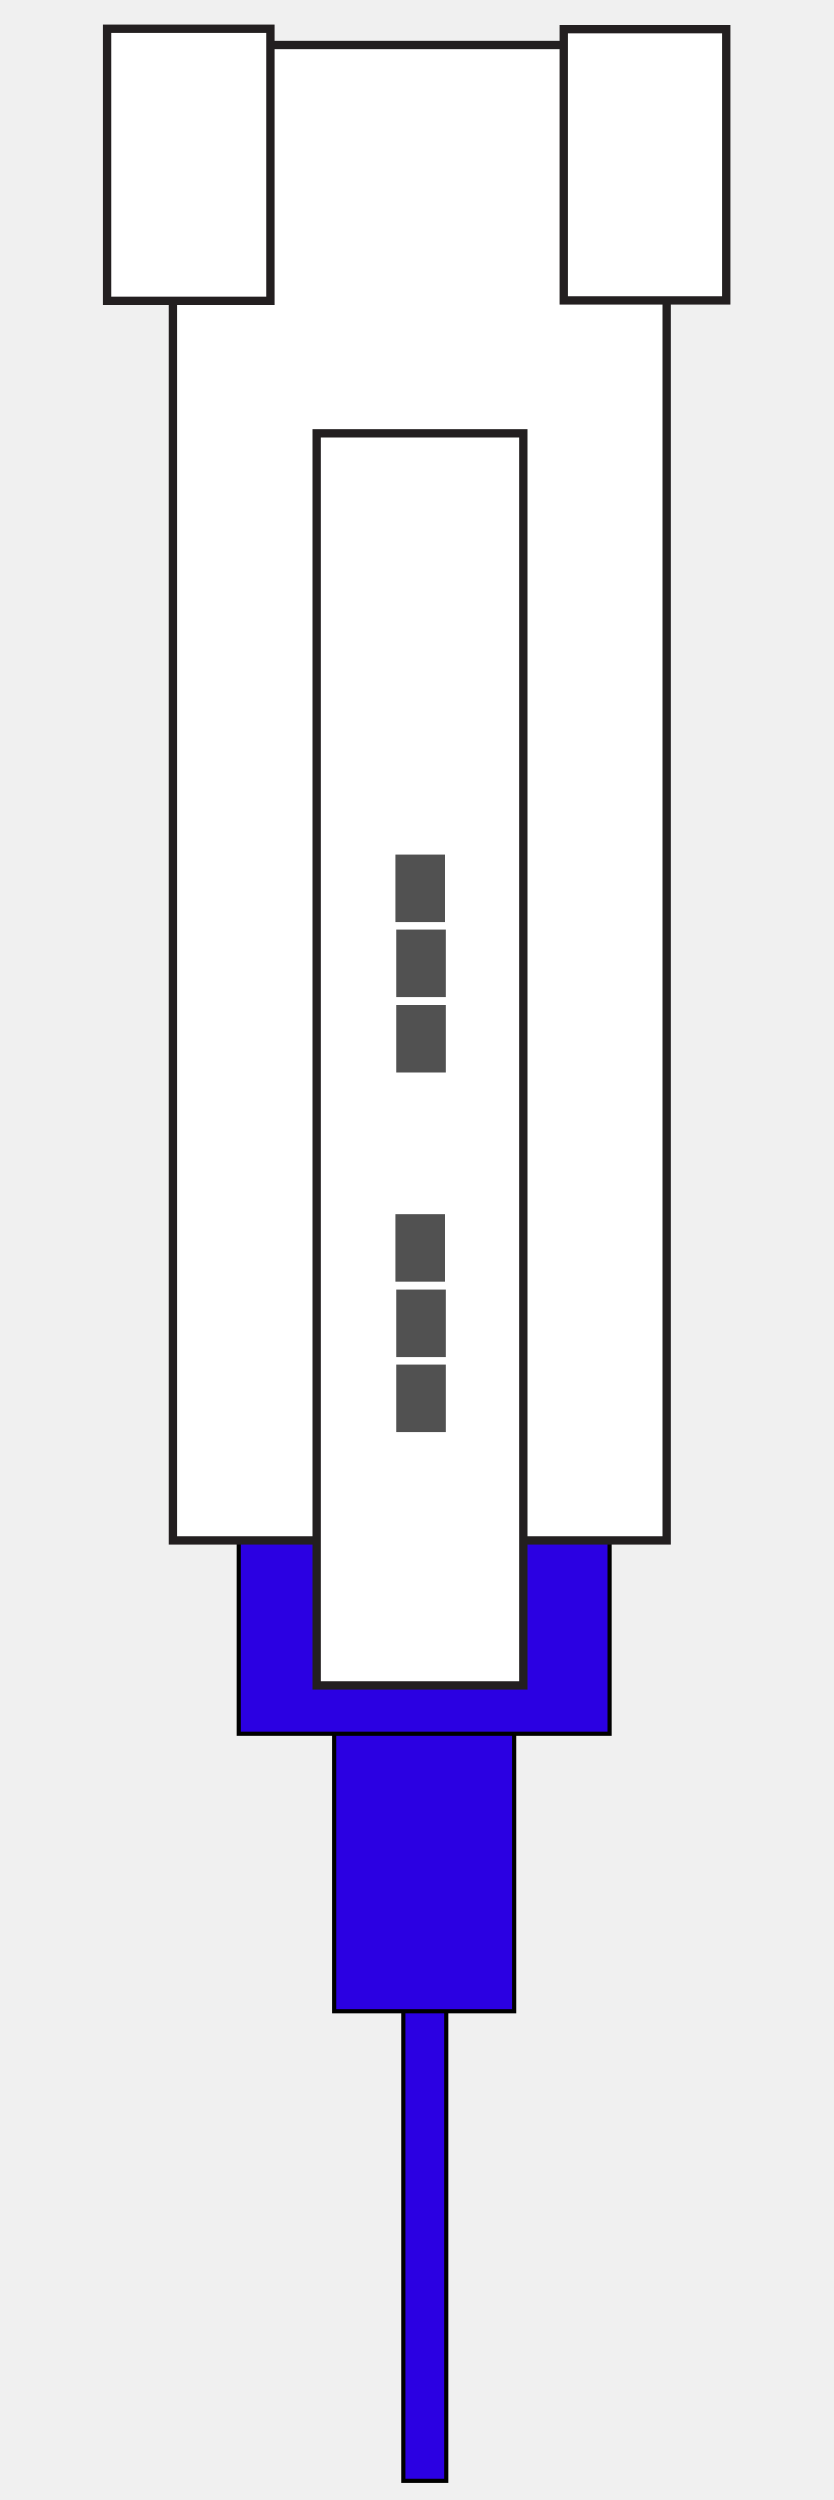
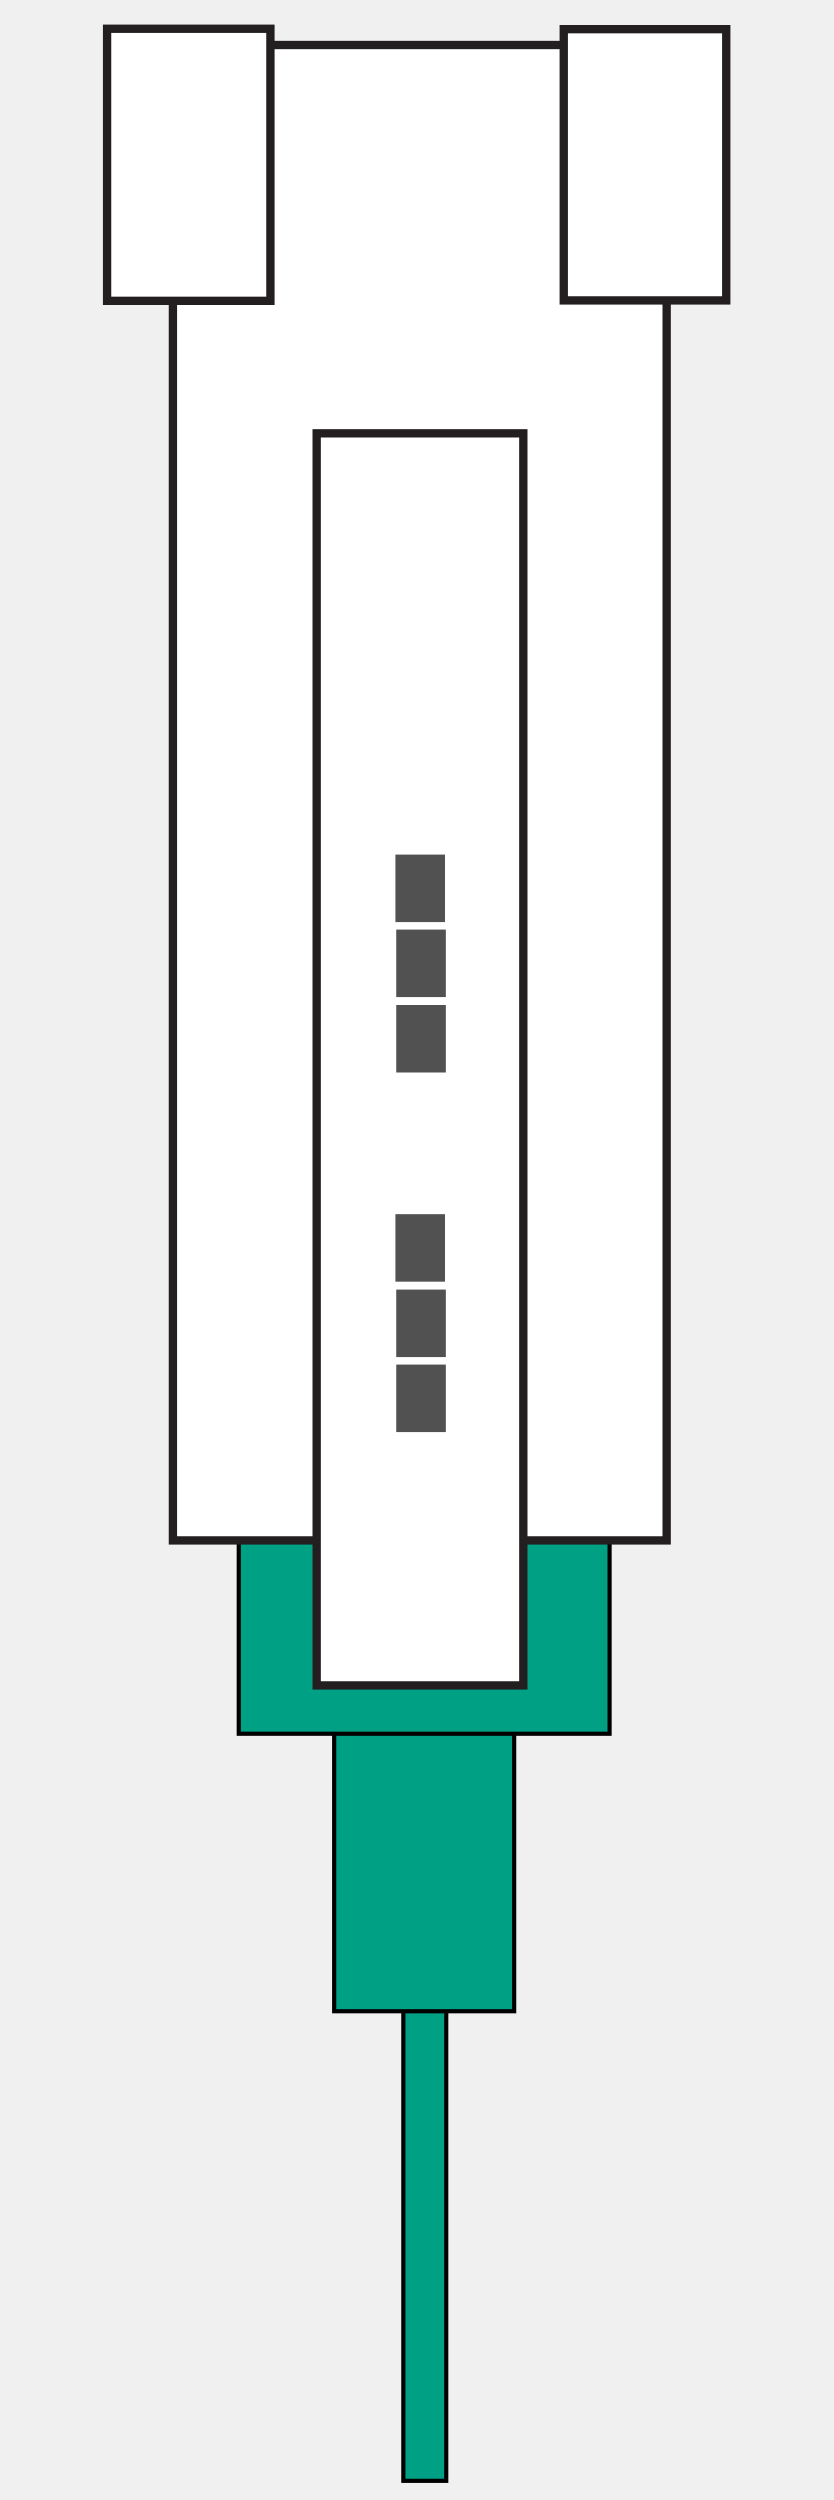
<svg xmlns="http://www.w3.org/2000/svg" version="1.1" id="Layer_1" x="0px" y="0px" viewBox="0 0 200 600" style="enable-background:new 0 0 200 600;" xml:space="preserve">
  <style type="text/css">
- 	.st0{fill:#2B00E2;stroke:#000000;stroke-miterlimit:10;}
+ 	.st0{fill:#00A085;stroke:#000000;stroke-miterlimit:10;}
	.st1{fill:#FFFFFF;stroke:#231F20;stroke-width:2;stroke-miterlimit:10;}
	.st2{fill:#515151;}
</style>
  <rect x="96.8" y="10.9" class="st0" width="10.3" height="584.5" />
  <rect x="80.2" y="10.9" class="st0" width="43.2" height="471.8" />
  <rect x="57.3" y="10.9" class="st0" width="89" height="405.2" />
  <rect x="41.5" y="10.8" class="st1" width="118.5" height="358.9" />
  <rect x="76" y="104" class="st1" width="49.6" height="300.5" />
  <rect x="135.3" y="7" class="st1" width="39" height="65.1" />
  <rect x="25.7" y="6.9" class="st1" width="39.2" height="65.3" />
  <rect x="95.1" y="327.5" class="st2" width="11.9" height="16.2" />
  <rect x="95.1" y="309.5" class="st2" width="11.9" height="16.2" />
  <rect x="94.9" y="291.4" class="st2" width="11.9" height="16.2" />
  <rect x="95.1" y="241.2" class="st2" width="11.9" height="16.2" />
  <rect x="95.1" y="223.1" class="st2" width="11.9" height="16.2" />
  <rect x="94.9" y="205.1" class="st2" width="11.9" height="16.2" />
</svg>
